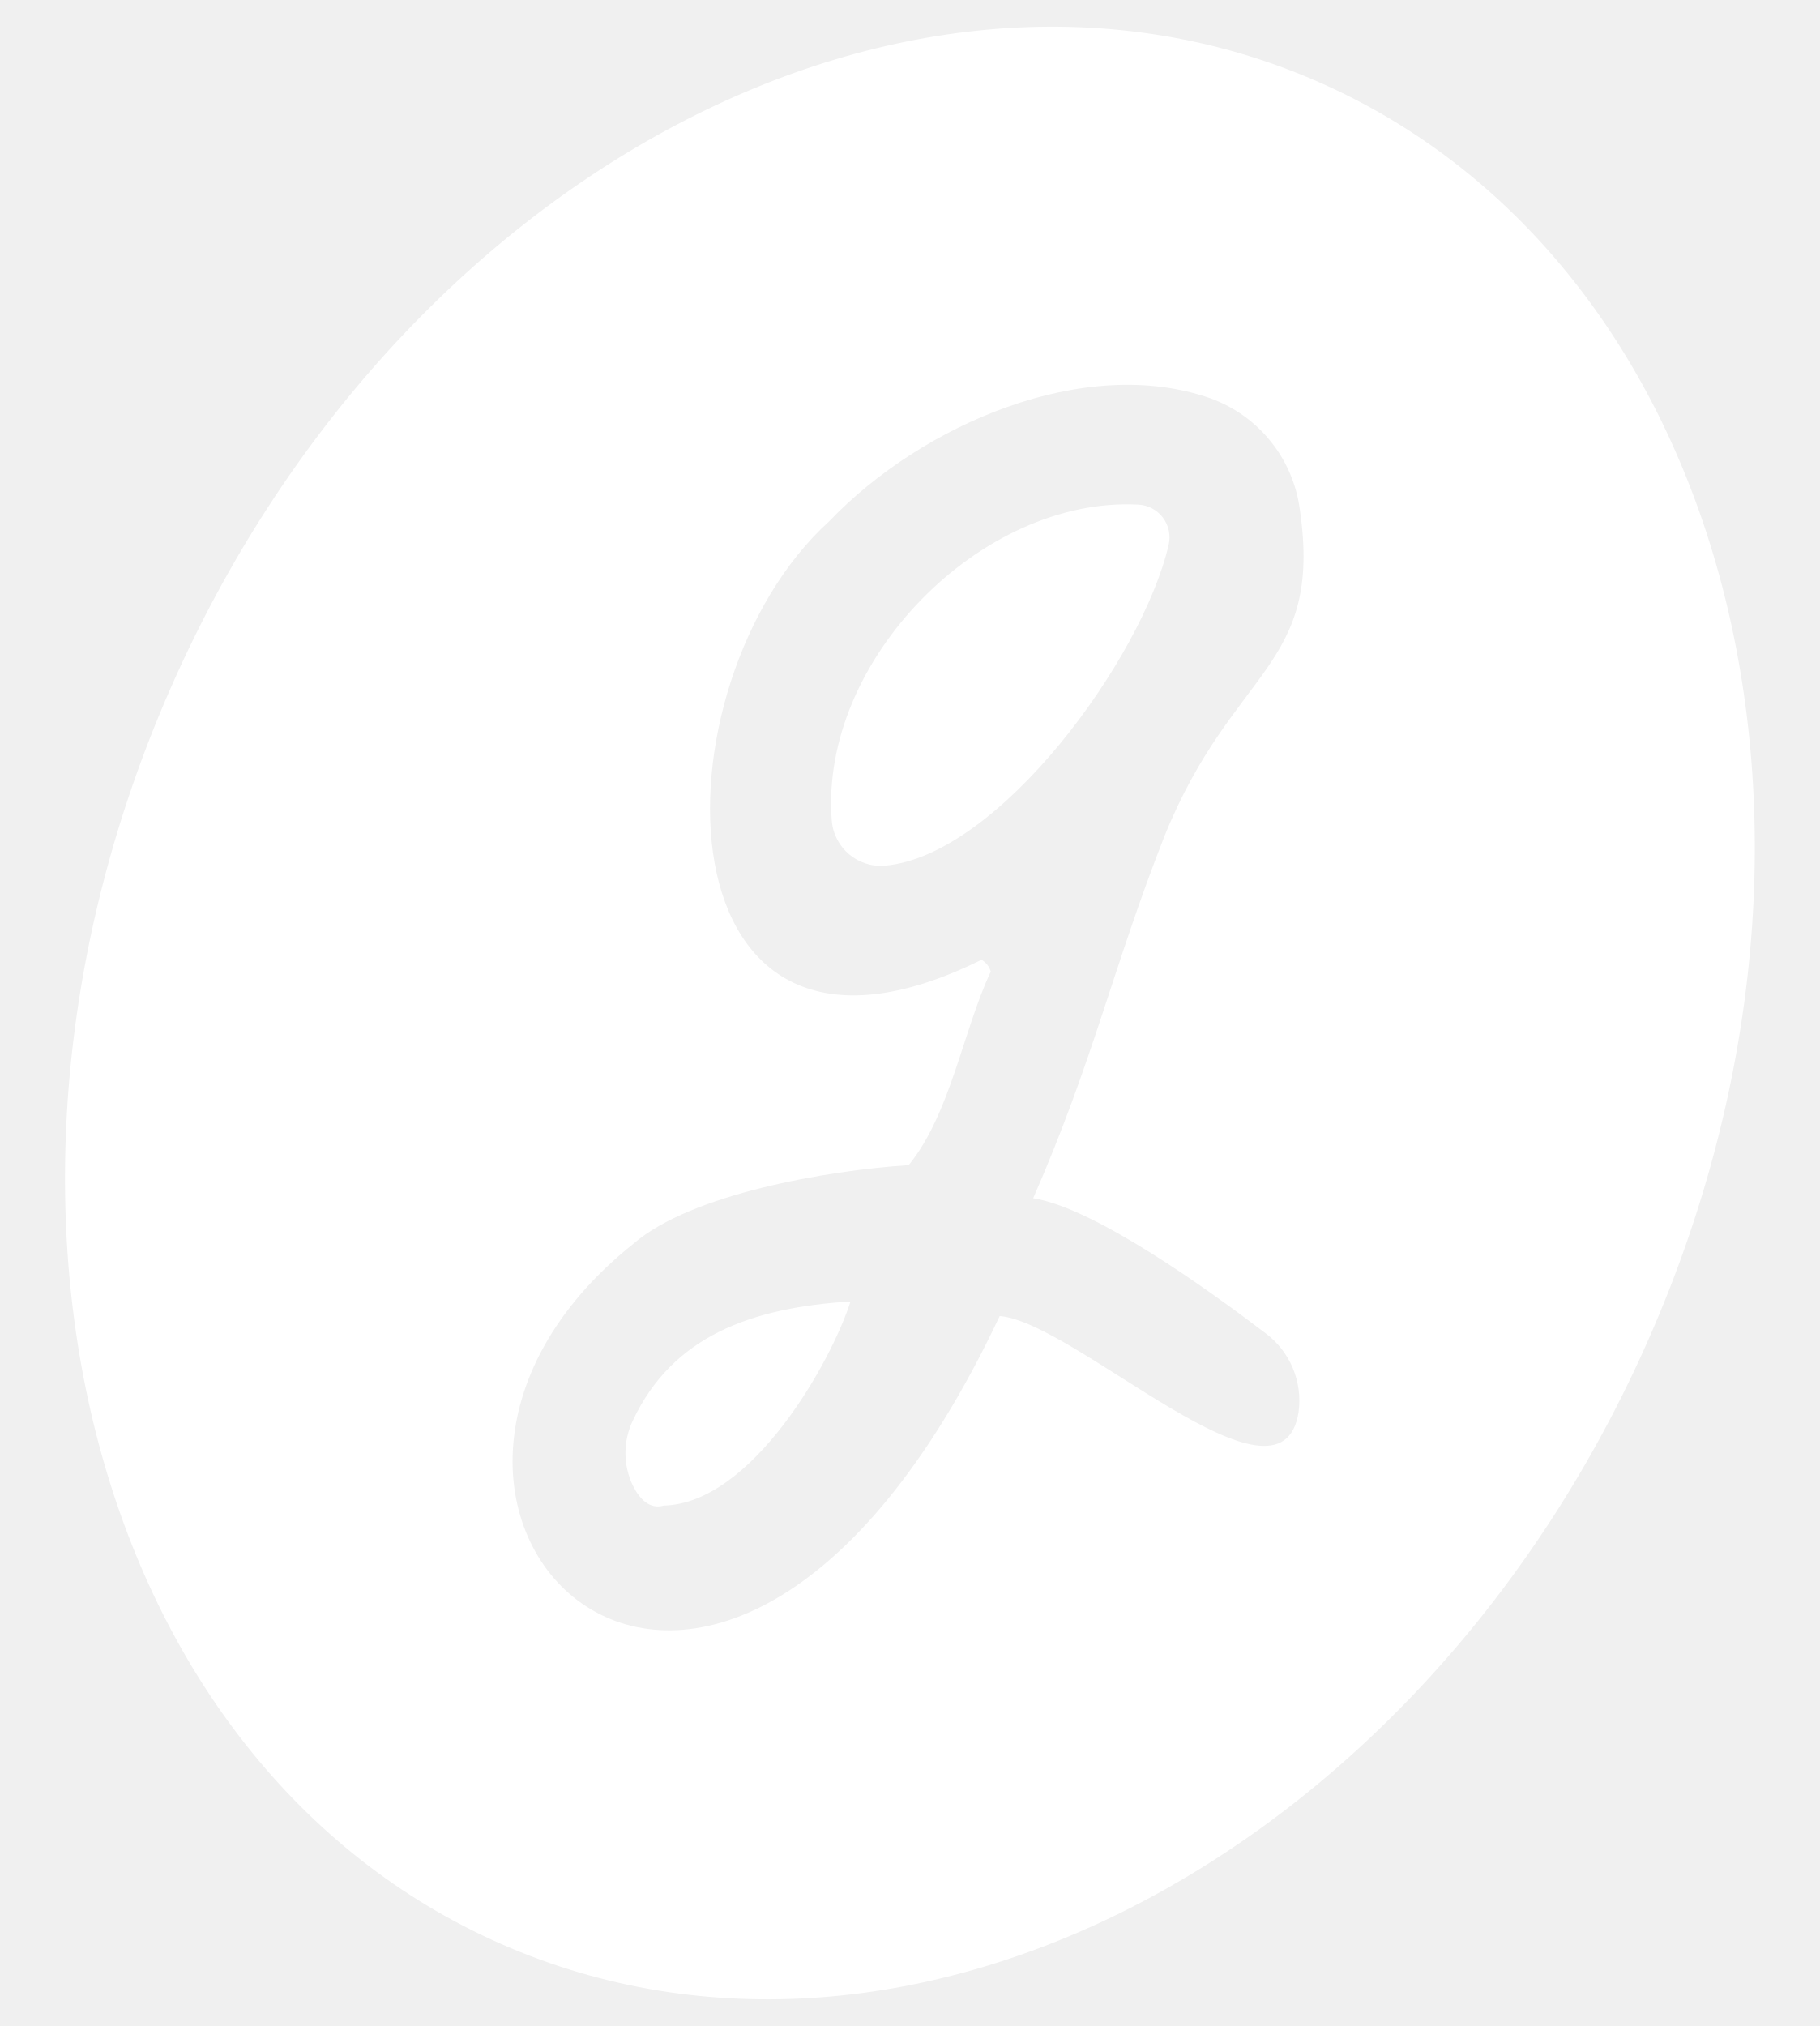
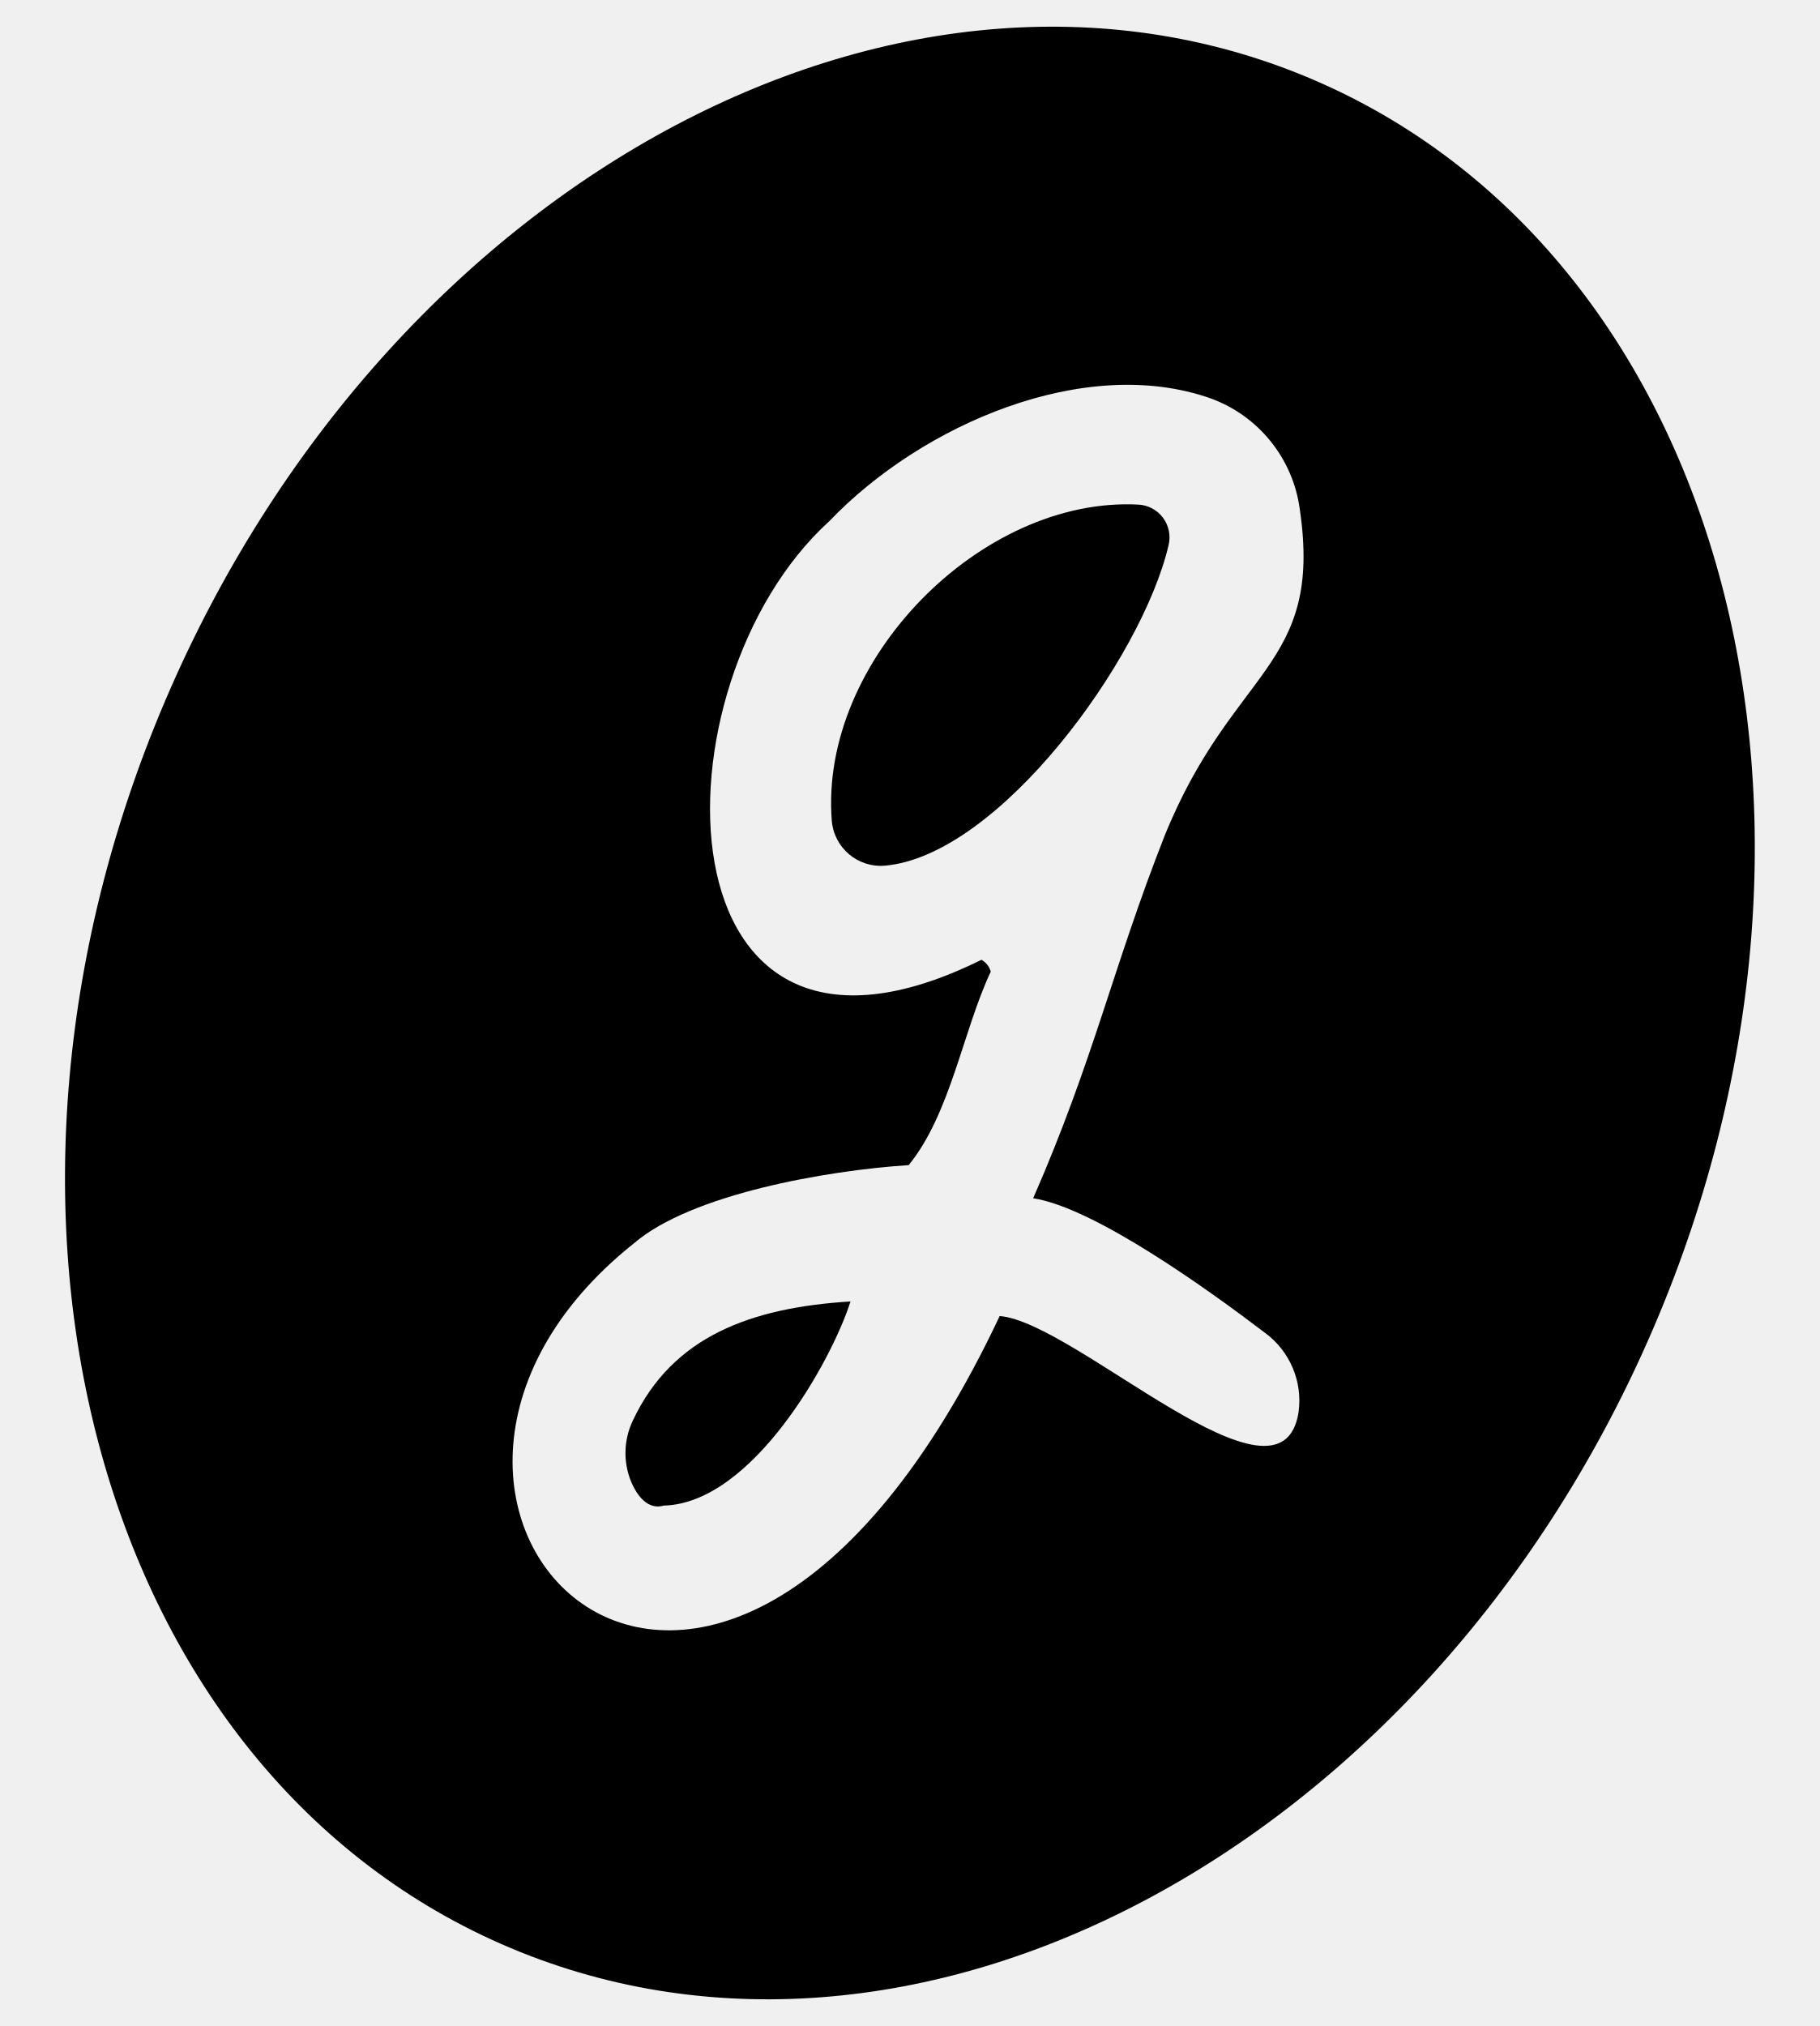
- <svg xmlns="http://www.w3.org/2000/svg" id="Layer_1" data-name="Layer 1" viewBox="0 0 106 118">
-   <defs>
-     <style>.cls-1{fill:#fff;}</style>
-   </defs>
+ <svg xmlns="http://www.w3.org/2000/svg" id="Layer_1" className="logo" data-name="Layer 1" viewBox="0 0 106 118">
  <path class="cls-1" d="M66.3,29.39c-9.14-.48-18.59,9.09-17.85,18.41a2.86,2.86,0,0,0,3.08,2.62c6.65-.57,15-12.05,16.54-18.68A1.91,1.91,0,0,0,66.3,29.39Z" />
  <path class="cls-1" d="M36.87,82.72a4.38,4.38,0,0,0,0,3.82c.4.8,1,1.38,1.79,1.15,5.16-.13,9.78-8.42,10.88-11.89C43.76,76.16,39.18,77.82,36.87,82.72Z" />
  <path class="cls-1" d="M76.79,4.77C53-5.67,23.07,10.15,9.93,40.1s-4.51,62.69,19.28,73.13,53.72-5.38,66.86-35.33S100.58,15.21,76.79,4.77ZM73.7,77.64a4.9,4.9,0,0,1,1.94,4.6c-1,6.54-13-5.24-17.41-5.59-16.79,35.62-40.32,10.9-21.3-4.24,3.32-2.85,11.19-4.24,16-4.55,2.44-3,3.16-7.83,4.78-11.27a1.15,1.15,0,0,0-.54-.69c-19.13,9.47-19.37-16-8.87-25.54,5.41-5.66,14.91-9.73,22.21-7.16a8,8,0,0,1,5.2,6.46c1.36,9.26-3.91,9.2-7.89,19.06-3,7.63-4.11,13-7.64,21.07C63.75,70.34,70.39,75.12,73.7,77.64Z" />
</svg>
